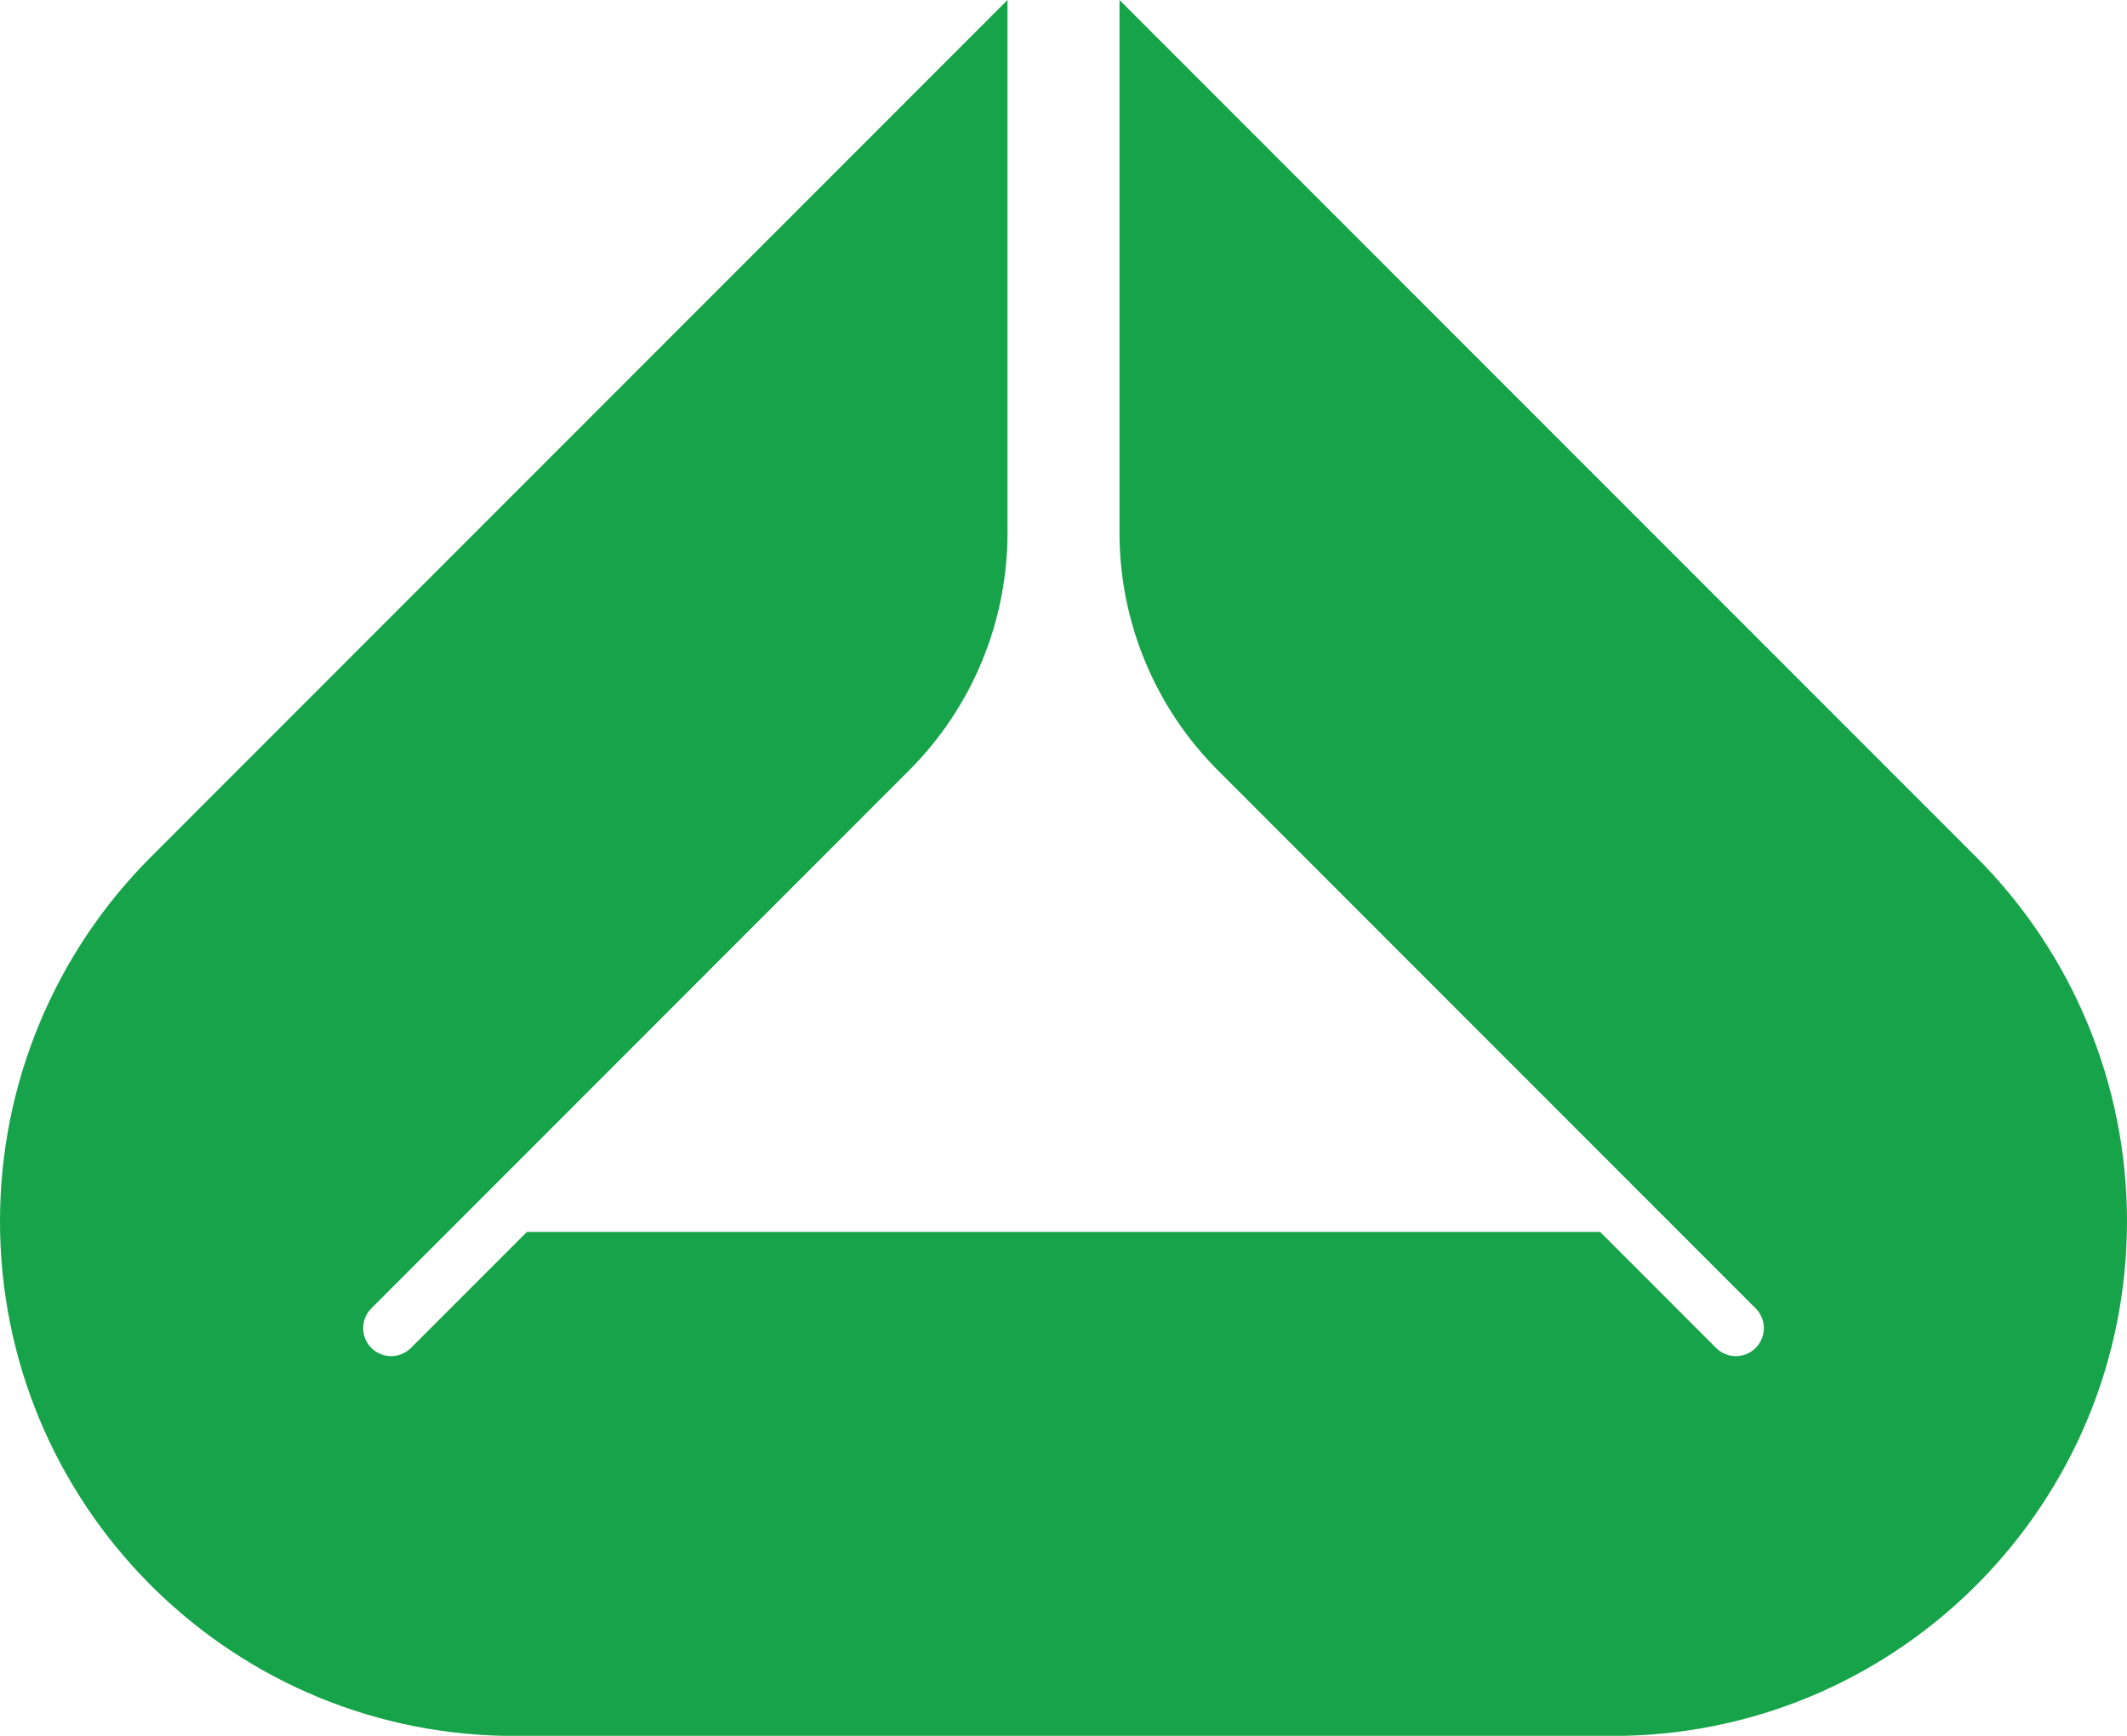
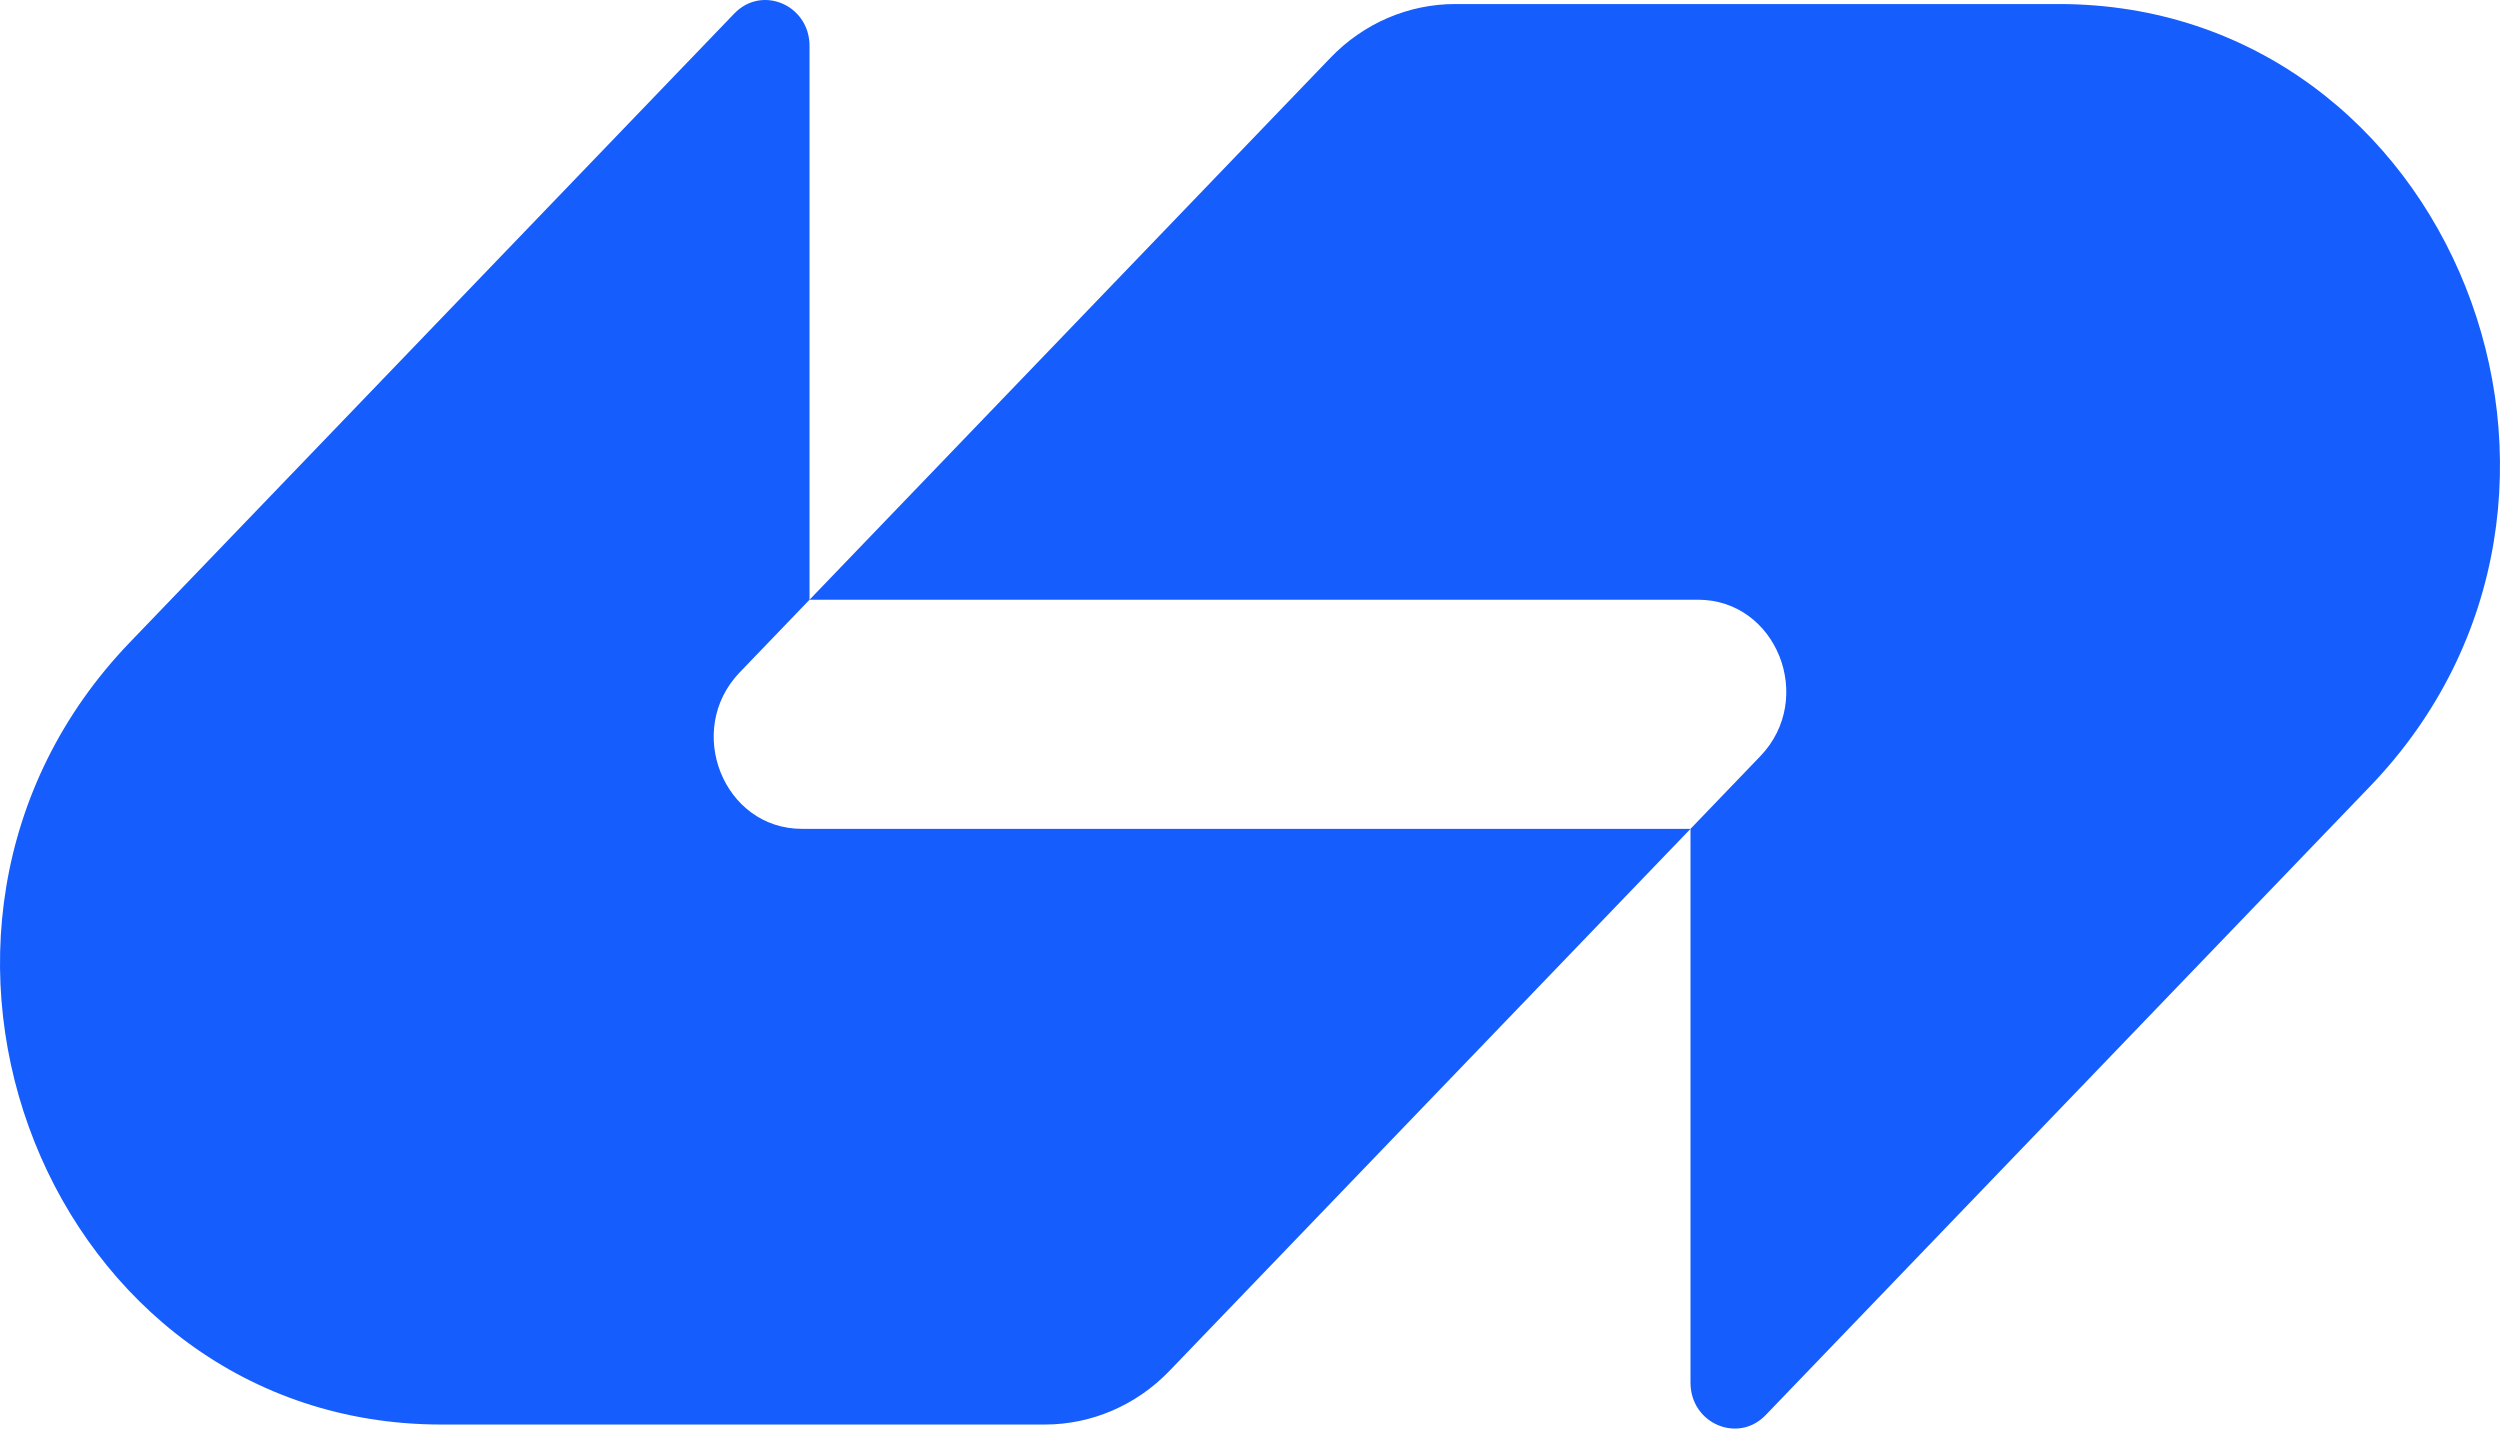
- <svg xmlns="http://www.w3.org/2000/svg" width="49" height="40" viewBox="0 0 49 40" fill="none">
-   <path d="M37.395 40C43.828 39.869 49 34.607 49 28.139C49 24.993 47.751 21.976 45.528 19.752L25.79 0V12.277C25.79 14.33 26.605 16.299 28.056 17.751L32.679 22.378L32.692 22.391L40.445 30.149C40.697 30.401 40.697 30.809 40.445 31.061C40.194 31.313 39.785 31.313 39.533 31.061L36.861 28.387H12.139L9.467 31.061C9.215 31.313 8.807 31.313 8.555 31.061C8.303 30.809 8.303 30.401 8.555 30.149L16.308 22.391L16.32 22.378L20.944 17.751C22.395 16.299 23.21 14.33 23.21 12.277V0L3.472 19.752C1.249 21.976 0 24.993 0 28.139C0 34.607 5.173 39.869 11.605 40H37.395Z" fill="#16A34A" />
+ <svg xmlns="http://www.w3.org/2000/svg" width="70" height="40" viewBox="0 0 70 40" fill="none">
+   <path d="M37.255 1.616C38.18 0.653 39.437 0.113 40.745 0.113C46.632 0.113 52.179 0.113 57.642 0.113C68.63 0.113 74.132 13.933 66.363 22.016L49.439 39.622C48.662 40.43 47.334 39.858 47.334 38.714V23.208L49.289 21.173C50.843 19.556 49.743 16.792 47.545 16.792H22.667L37.255 1.616Z" fill="#155dfc" />
+   <path d="M32.745 38.384C31.82 39.347 30.563 39.887 29.255 39.887C23.368 39.887 17.821 39.887 12.358 39.887C1.37 39.887 -4.132 26.067 3.637 17.984L20.561 0.378C21.338 -0.43 22.667 0.143 22.667 1.286L22.667 16.792L20.711 18.827C19.157 20.444 20.257 23.208 22.455 23.208L47.334 23.208L32.745 38.384Z" fill="#155dfc" />
</svg>
